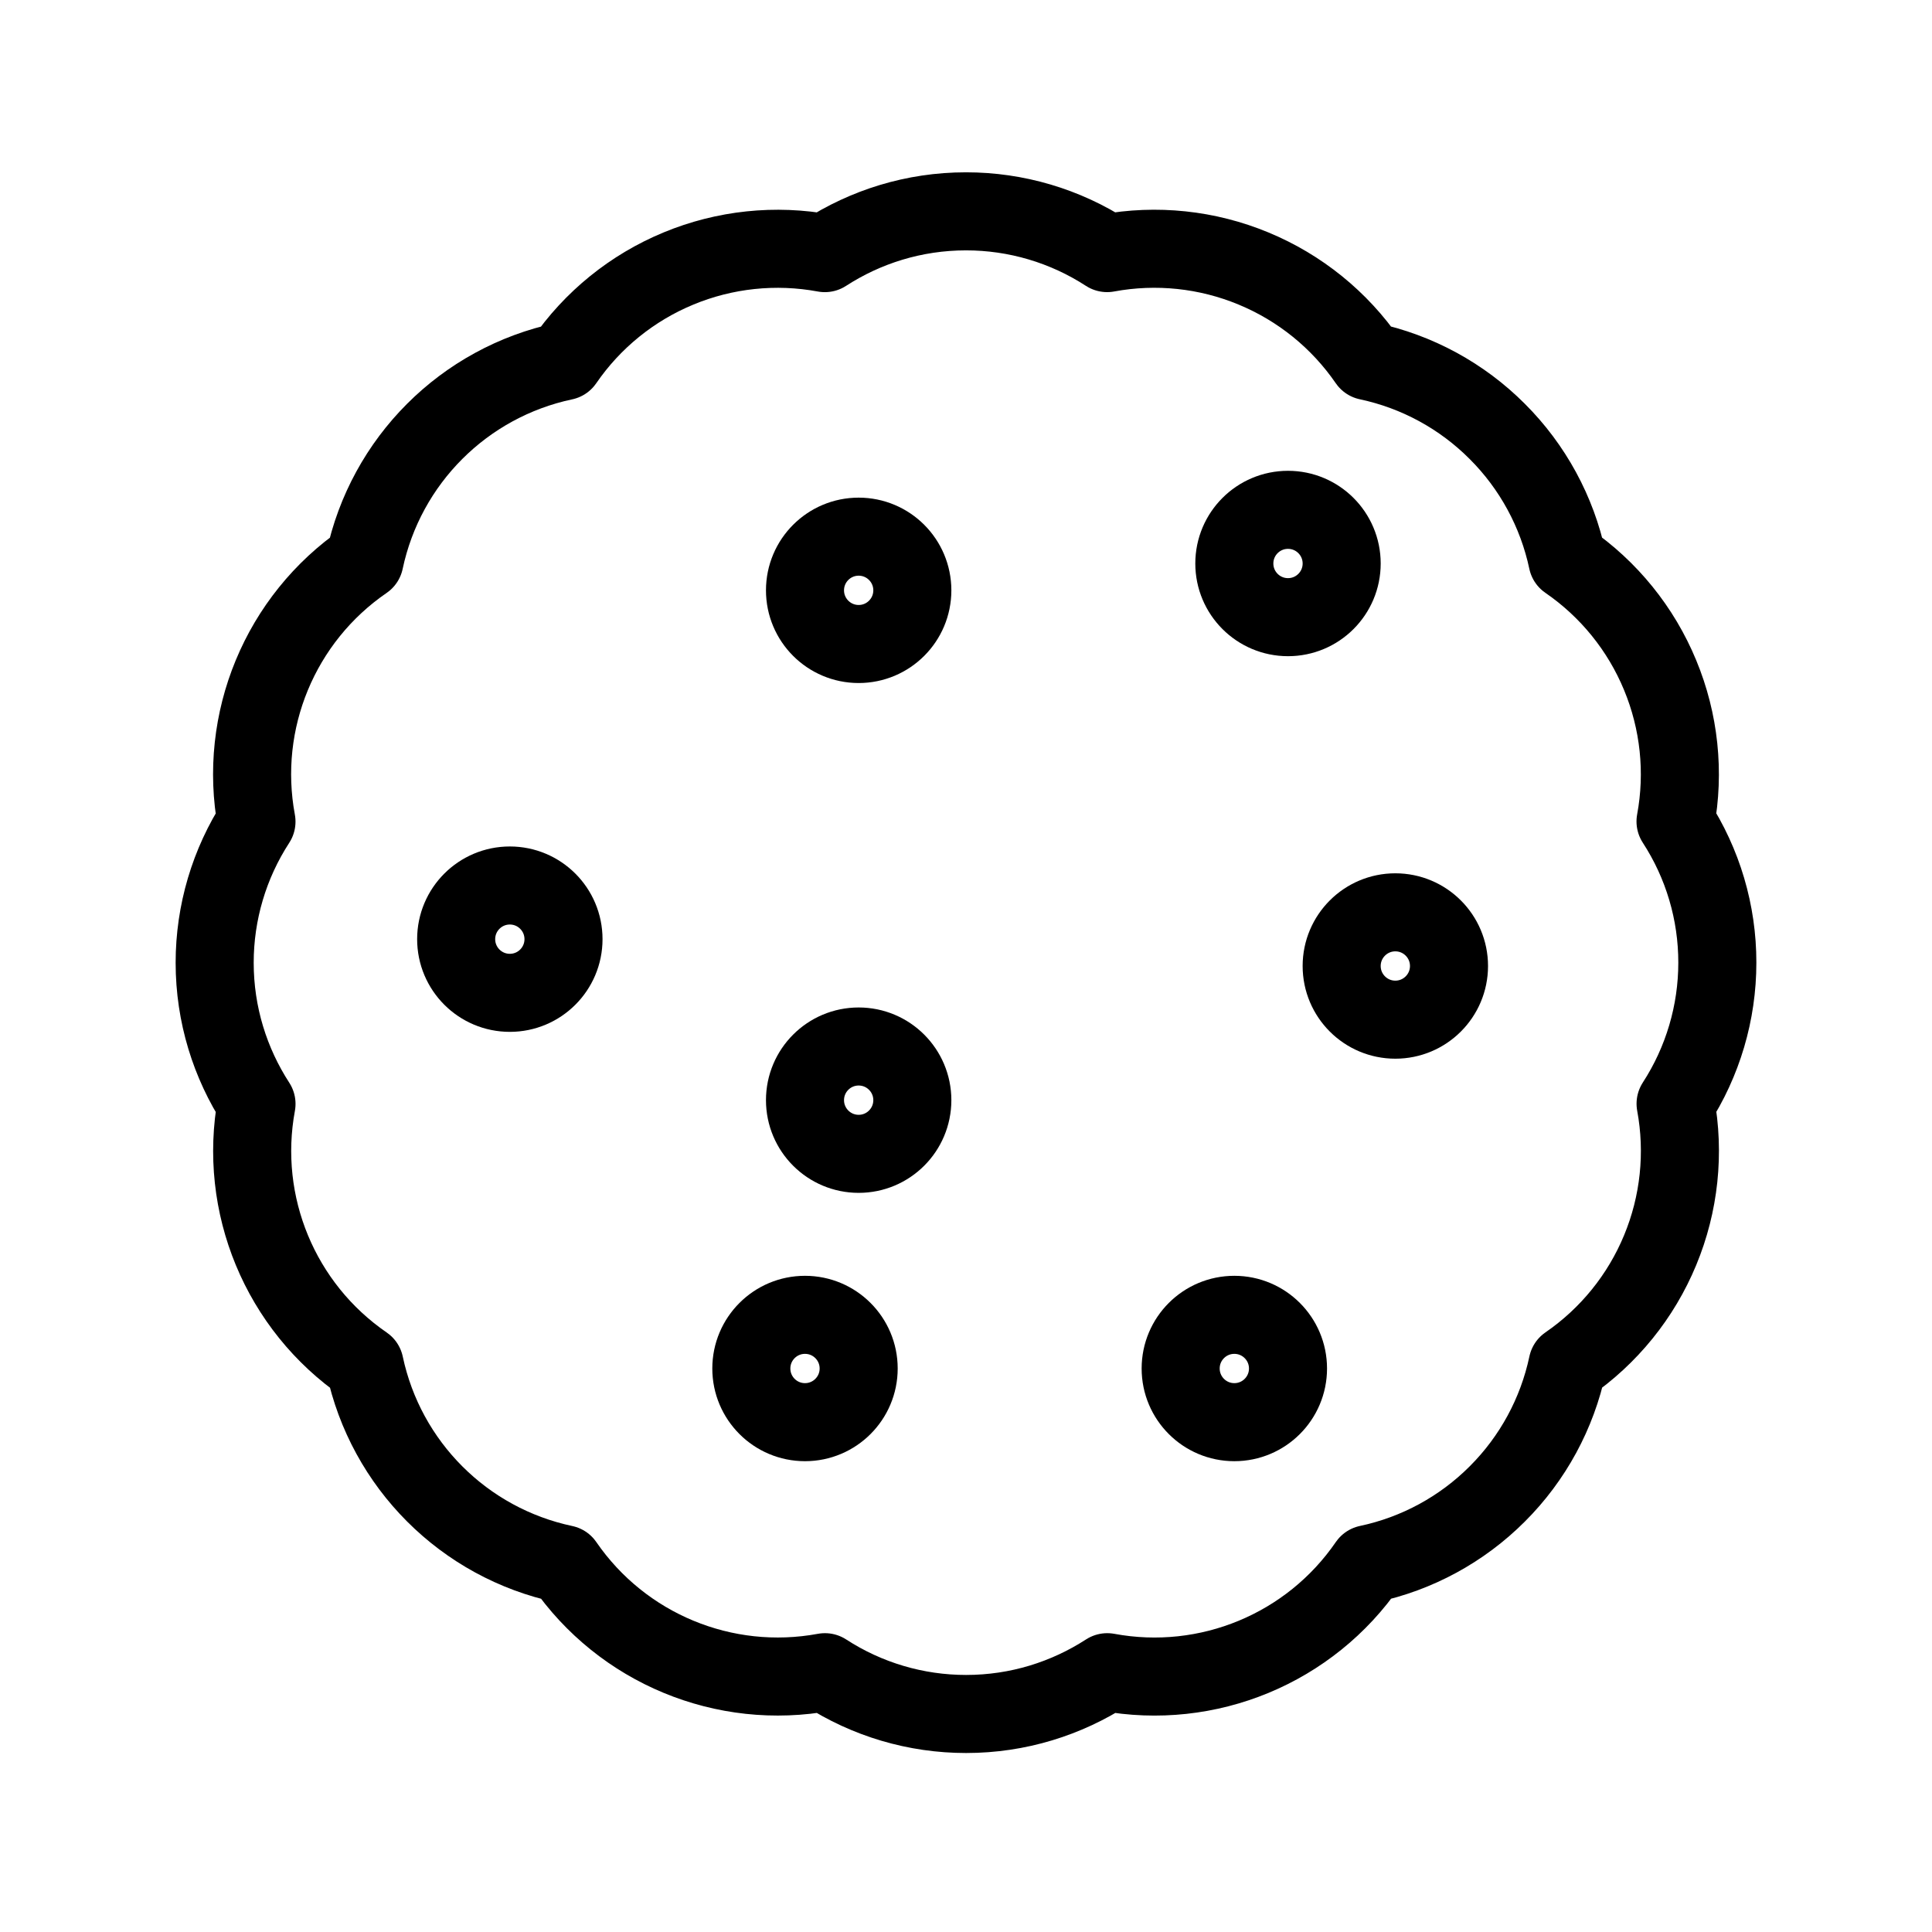
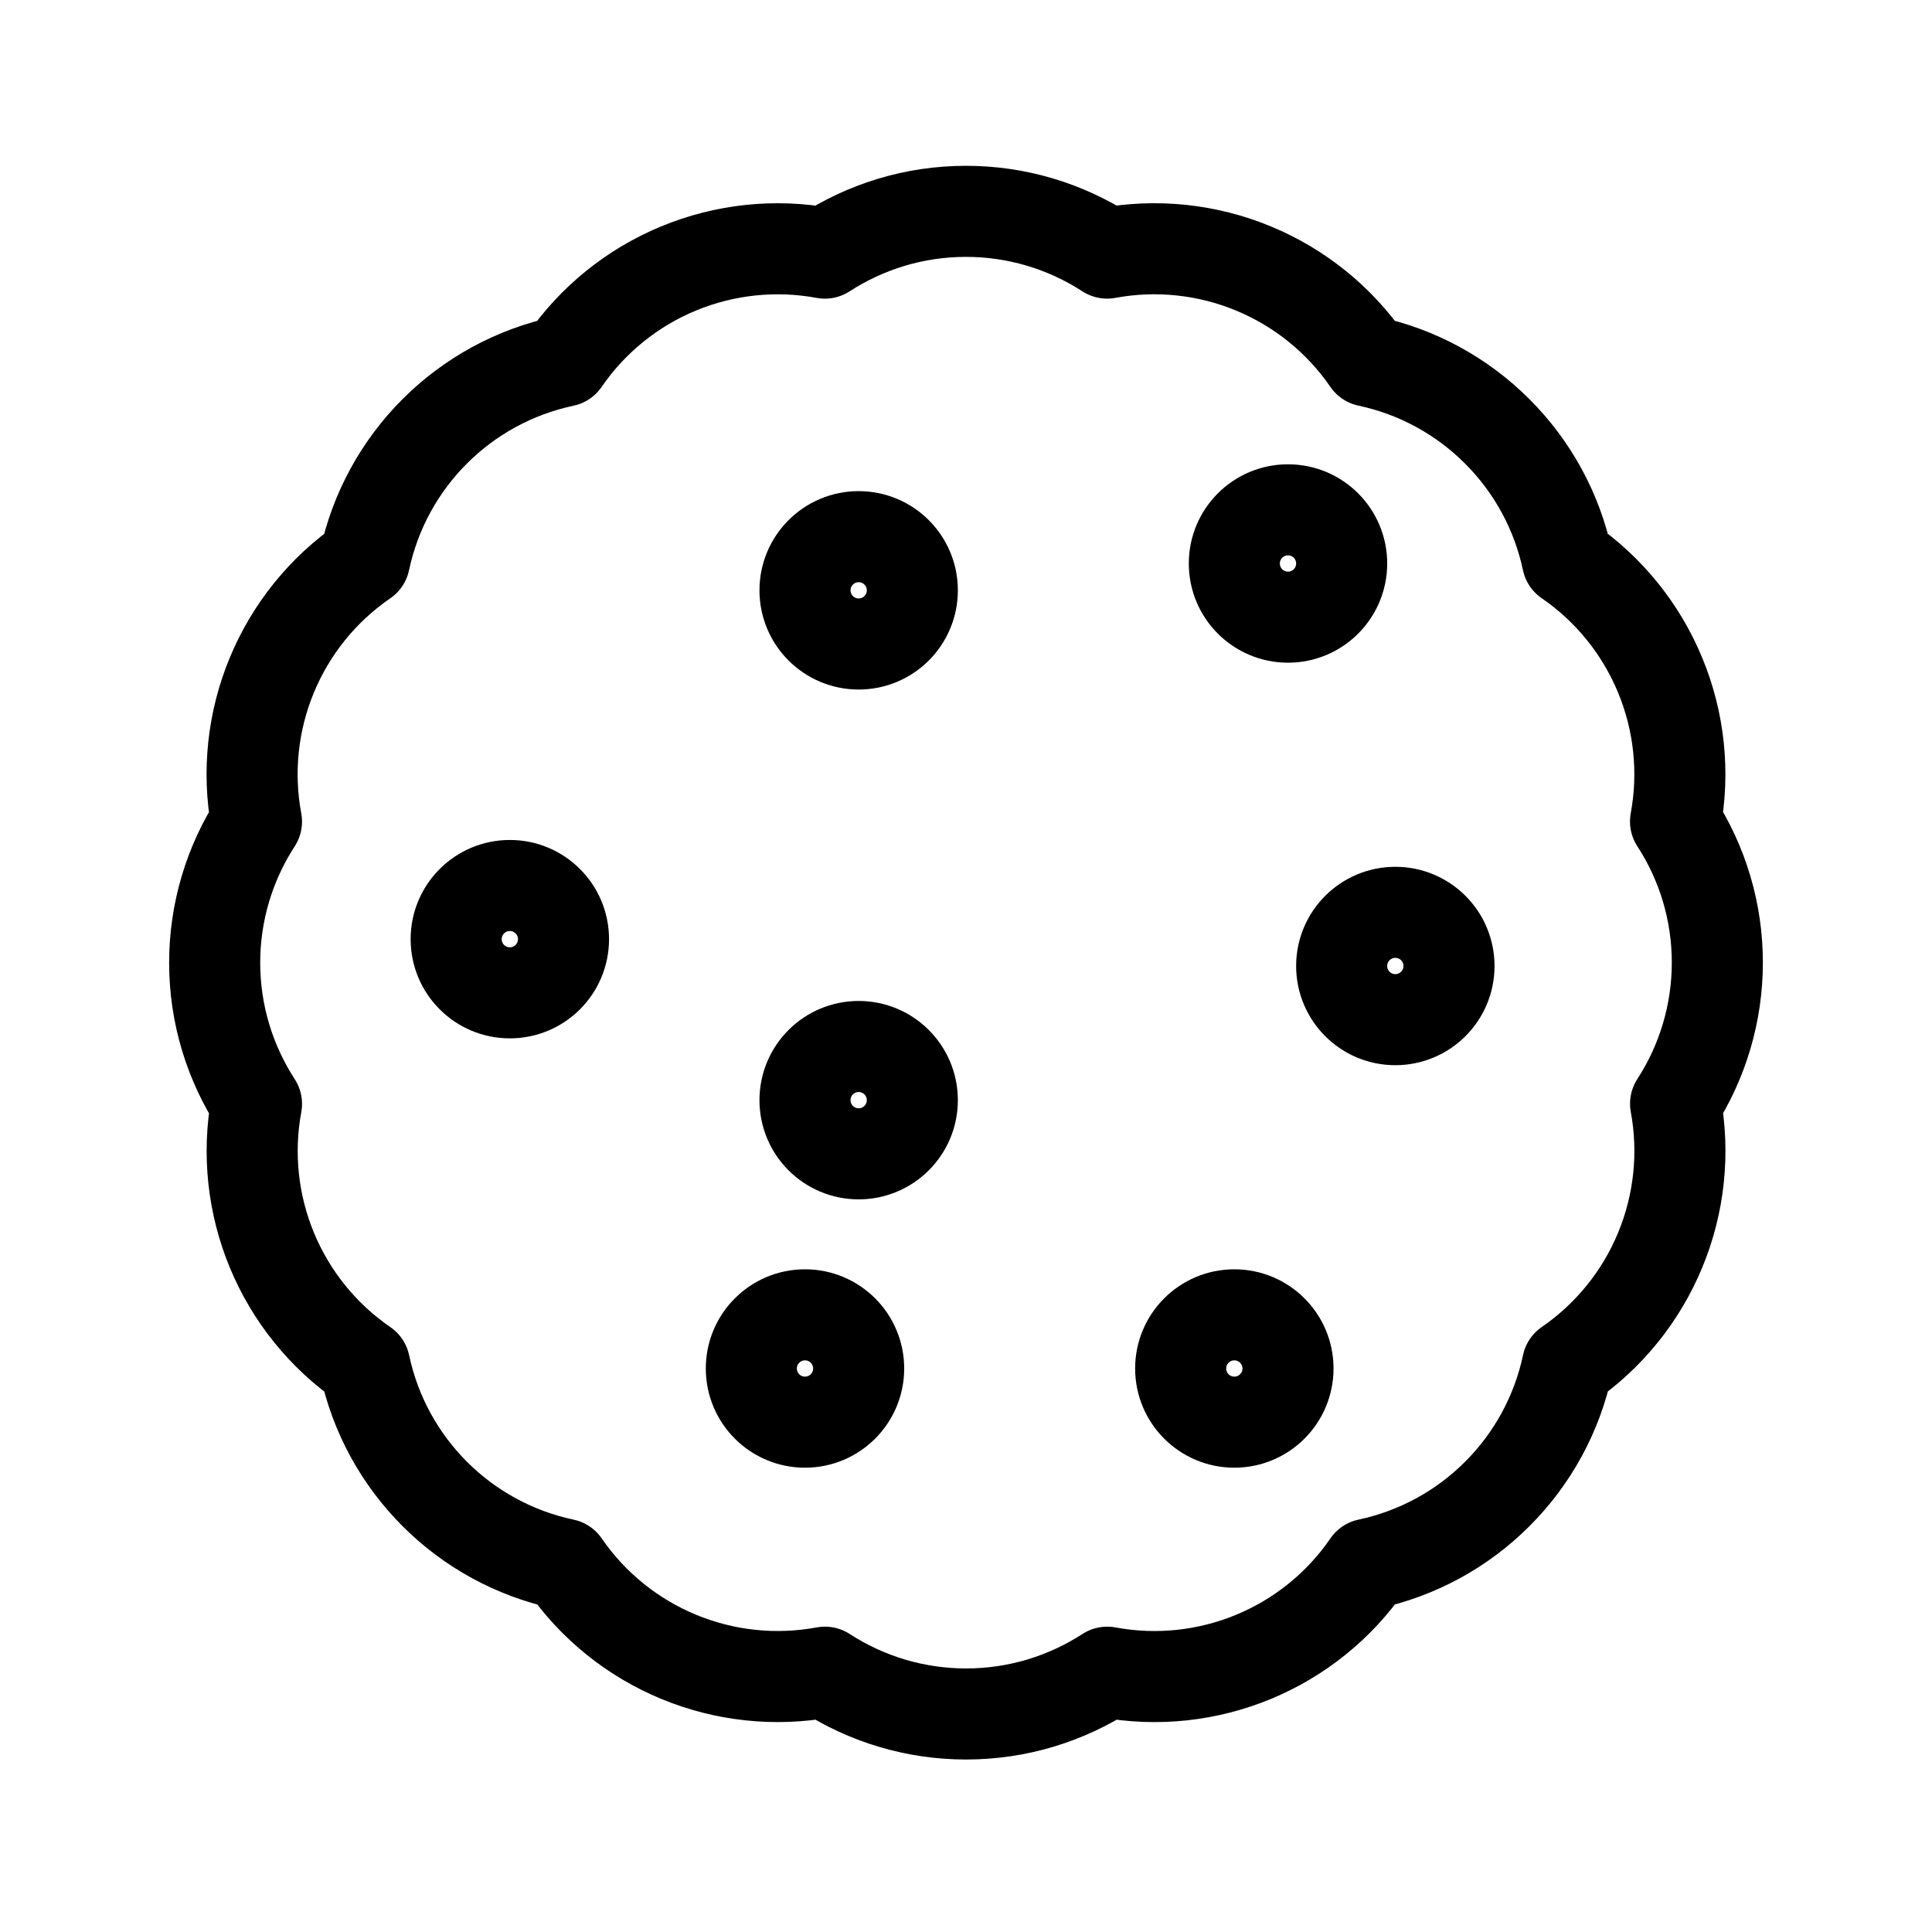
- <svg xmlns="http://www.w3.org/2000/svg" stroke-width="1.5" viewBox="0 0 72 72" fill="currentColor">
-   <g fill="none" stroke="currentColor" stroke-linecap="round" stroke-linejoin="round" stroke-miterlimit="10" stroke-width="2.909">
+ <svg xmlns="http://www.w3.org/2000/svg" stroke-width="1.75" viewBox="0 0 72 72" fill="currentColor">
+   <g fill="none" stroke="currentColor" stroke-linecap="round" stroke-linejoin="round" stroke-miterlimit="10" stroke-width="3.394">
    <path d="M64 35.875a9.63 9.63 0 0 0-1.558-5.262 9.64 9.64 0 0 0-.574-5.453 9.64 9.64 0 0 0-3.452-4.265 9.63 9.63 0 0 0-2.618-4.818 9.63 9.63 0 0 0-4.82-2.62 9.65 9.65 0 0 0-4.262-3.45 9.65 9.65 0 0 0-5.457-.575 9.65 9.65 0 0 0-5.26-1.556c-1.94 0-3.744.576-5.26 1.557a9.65 9.65 0 0 0-5.455.574 9.64 9.64 0 0 0-4.263 3.453 9.65 9.65 0 0 0-7.438 7.439 9.65 9.65 0 0 0-4.025 9.72A9.65 9.65 0 0 0 8 35.877c0 1.941.577 3.746 1.559 5.262a9.66 9.66 0 0 0 4.028 9.718 9.648 9.648 0 0 0 7.438 7.436 9.66 9.66 0 0 0 9.718 4.025 9.65 9.65 0 0 0 5.26 1.557c1.94 0 3.744-.576 5.26-1.557a9.65 9.65 0 0 0 9.718-4.027 9.63 9.63 0 0 0 4.819-2.617 9.63 9.63 0 0 0 2.619-4.822 9.65 9.65 0 0 0 3.45-4.262 9.65 9.65 0 0 0 .575-5.457A9.66 9.66 0 0 0 64 35.875" />
    <circle cx="19" cy="35" r="2" />
    <circle cx="32" cy="41" r="2" />
    <circle cx="30" cy="51" r="2" />
    <circle cx="46" cy="51" r="2" />
    <circle cx="52" cy="36" r="2" />
    <circle cx="48" cy="21" r="2" />
    <circle cx="32" cy="22" r="2" />
  </g>
</svg>
